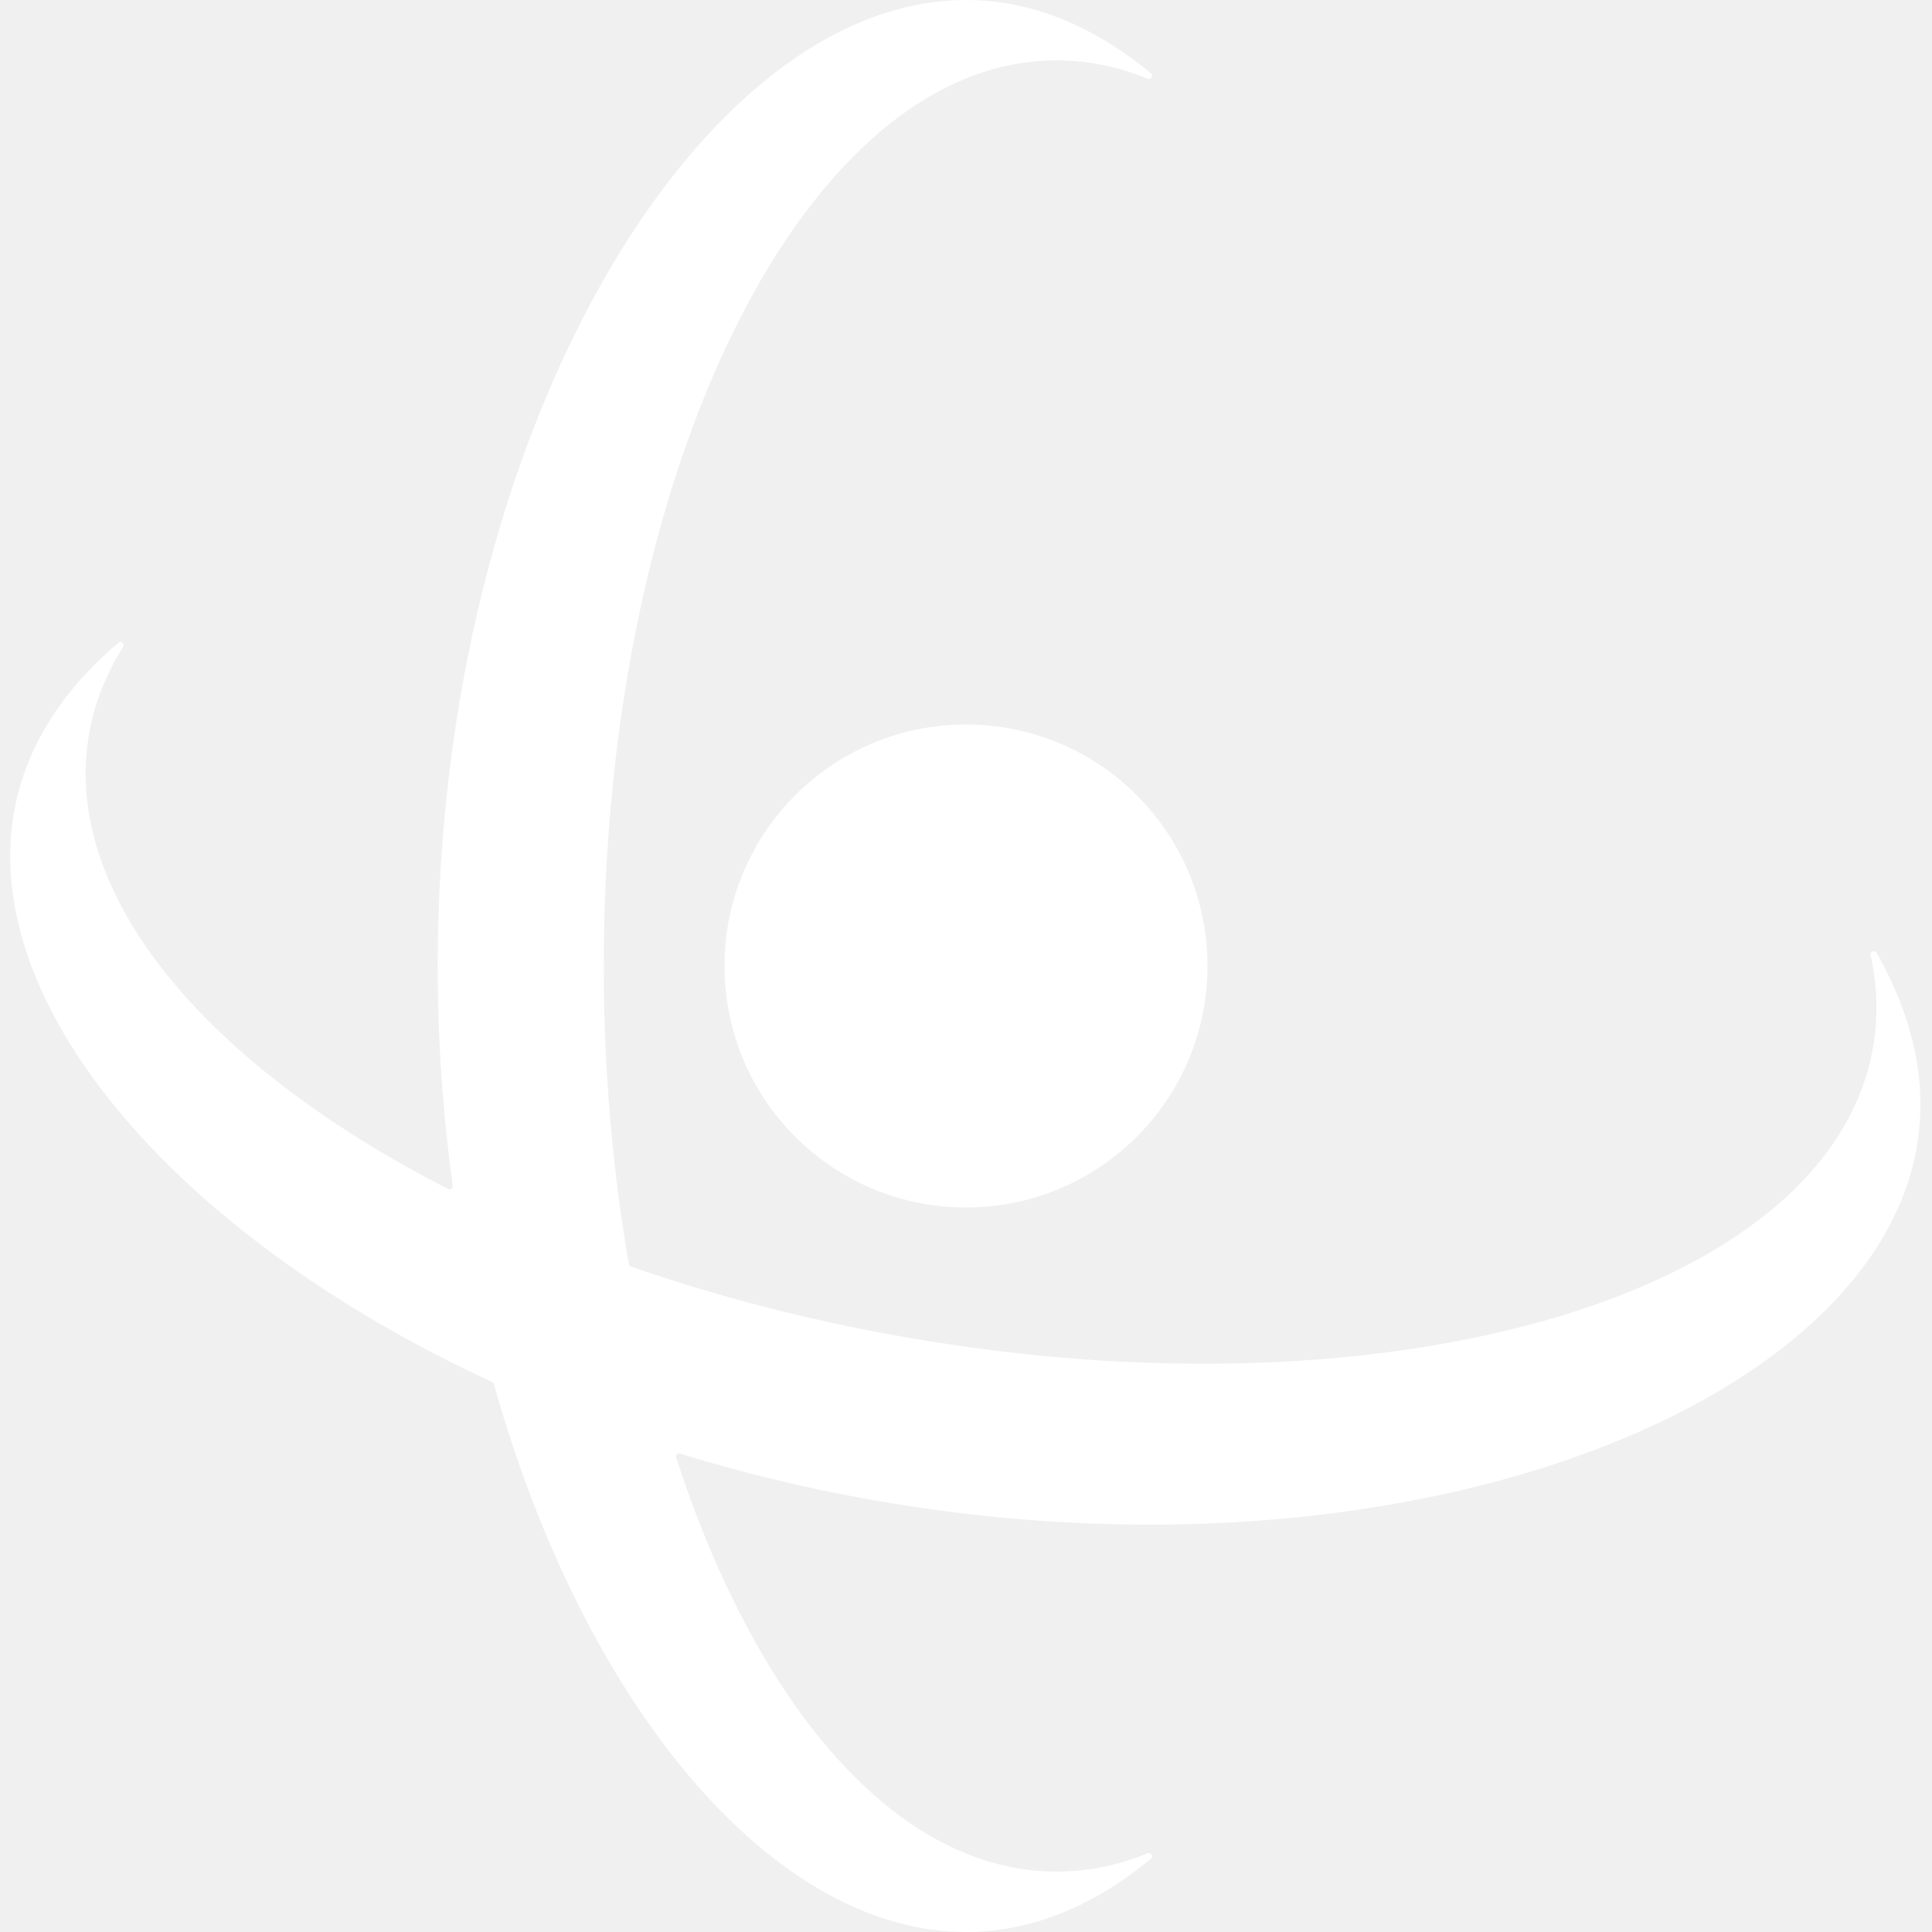
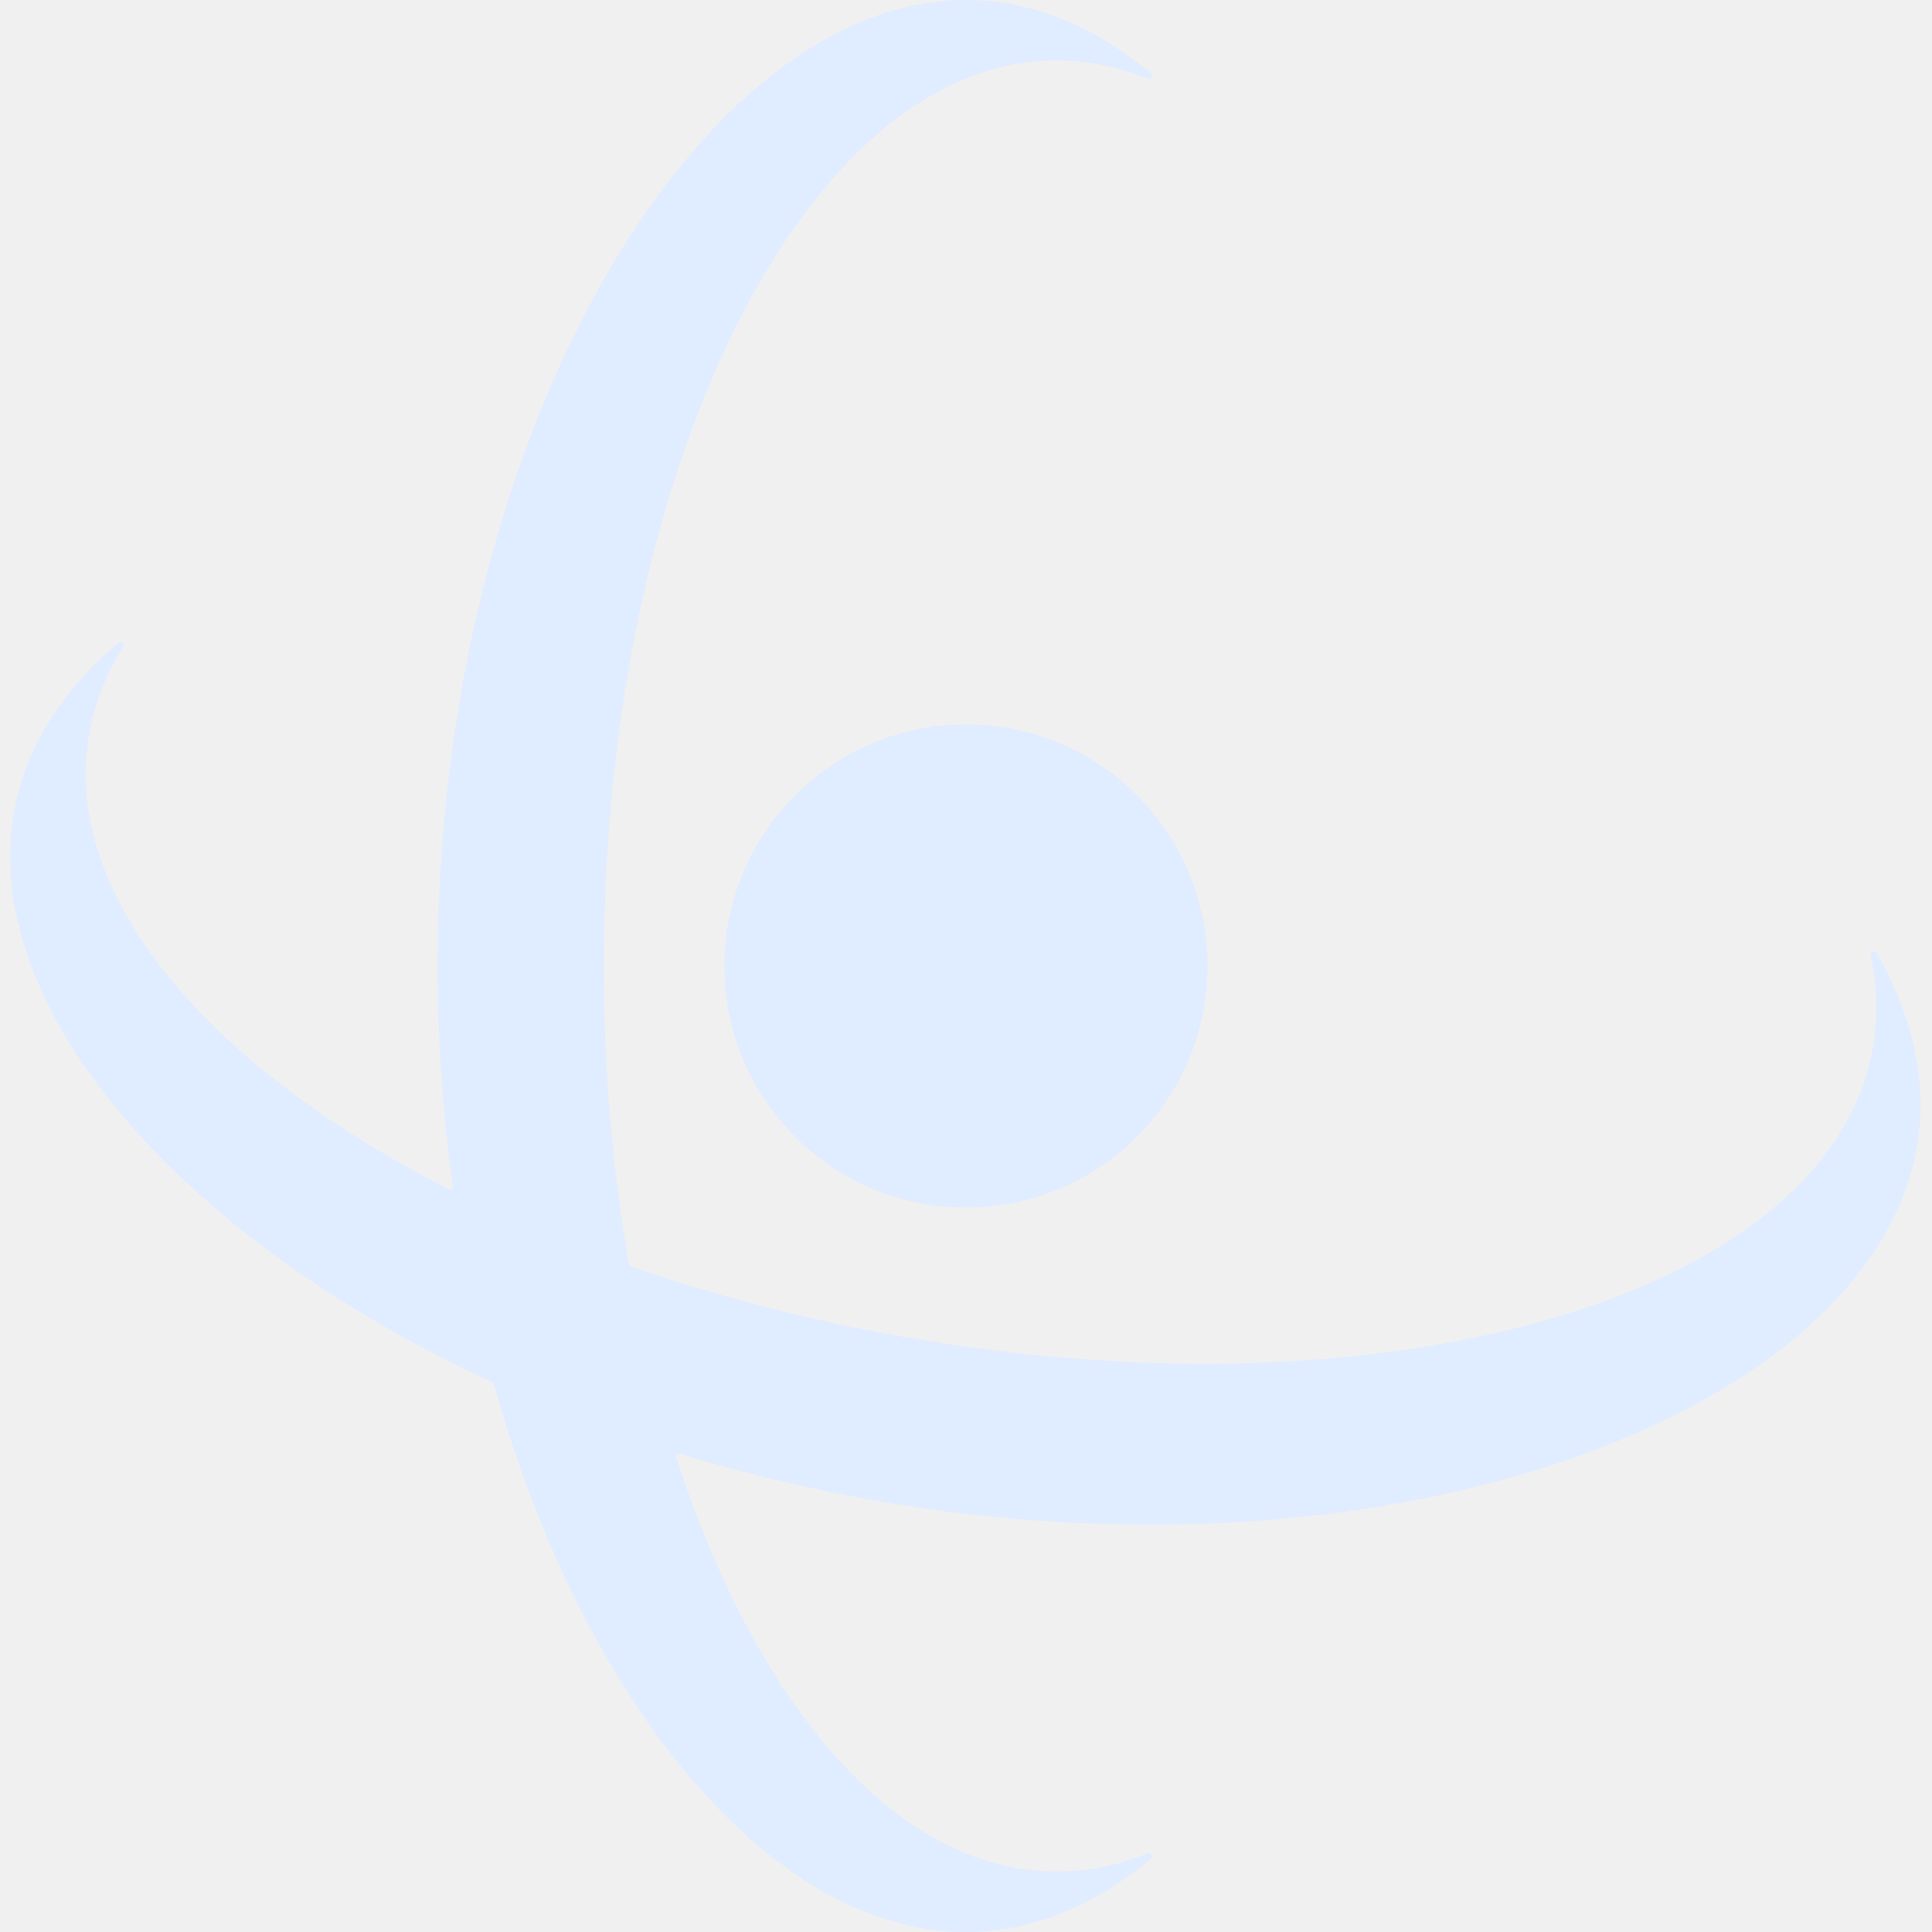
<svg xmlns="http://www.w3.org/2000/svg" width="128" height="128" viewBox="0 0 128 128" fill="none">
-   <path d="M80 64C80 72.837 72.837 80 64 80C55.163 80 48 72.837 48 64C48 55.163 55.163 48 64 48C72.837 48 80 55.163 80 64Z" fill="white" />
-   <path d="M29 64C29 28.654 46.327 0 64 0C68.342 0 72.483 1.73 76.258 4.864C76.437 5.012 76.248 5.301 76.033 5.214C74.084 4.418 72.067 4 70 4C53.431 4 40 30.863 40 64C40 70.921 40.586 77.568 41.664 83.754C41.676 83.825 41.726 83.884 41.795 83.908C47.377 85.853 53.42 87.438 59.788 88.561C92.422 94.315 121.209 85.752 124.086 69.435C124.445 67.4 124.384 65.34 123.938 63.283C123.889 63.056 124.207 62.92 124.322 63.122C126.753 67.384 127.737 71.762 126.983 76.039C123.914 93.443 92.687 105.531 57.878 99.394C53.431 98.609 49.141 97.566 45.046 96.305C44.891 96.258 44.747 96.406 44.797 96.559C50.141 113.073 59.433 124 70 124C72.067 124 74.084 123.582 76.033 122.786C76.248 122.699 76.437 122.988 76.258 123.136C72.483 126.27 68.342 128 64 128C51.286 128 38.752 113.172 32.718 91.69C32.702 91.634 32.662 91.586 32.608 91.562C11.707 81.917 -1.329 66.611 0.928 53.812C1.682 49.535 4.104 45.758 7.846 42.584C8.023 42.434 8.276 42.67 8.152 42.867C7.03 44.648 6.268 46.562 5.909 48.597C4.028 59.262 13.682 70.6 29.707 78.781C29.851 78.855 30.02 78.737 29.998 78.576C29.349 73.894 29 69.014 29 64Z" fill="white" />
+   <path d="M80 64C80 72.837 72.837 80 64 80C55.163 80 48 72.837 48 64C48 55.163 55.163 48 64 48C72.837 48 80 55.163 80 64Z" fill="#E0ECFF" />
+   <path d="M29 64C29 28.654 46.327 0 64 0C68.342 0 72.483 1.73 76.258 4.864C76.437 5.012 76.248 5.301 76.033 5.214C74.084 4.418 72.067 4 70 4C53.431 4 40 30.863 40 64C40 70.921 40.586 77.568 41.664 83.754C41.676 83.825 41.726 83.884 41.795 83.908C47.377 85.853 53.42 87.438 59.788 88.561C92.422 94.315 121.209 85.752 124.086 69.435C124.445 67.4 124.384 65.34 123.938 63.283C123.889 63.056 124.207 62.92 124.322 63.122C126.753 67.384 127.737 71.762 126.983 76.039C123.914 93.443 92.687 105.531 57.878 99.394C53.431 98.609 49.141 97.566 45.046 96.305C44.891 96.258 44.747 96.406 44.797 96.559C50.141 113.073 59.433 124 70 124C72.067 124 74.084 123.582 76.033 122.786C76.248 122.699 76.437 122.988 76.258 123.136C72.483 126.27 68.342 128 64 128C51.286 128 38.752 113.172 32.718 91.69C32.702 91.634 32.662 91.586 32.608 91.562C11.707 81.917 -1.329 66.611 0.928 53.812C1.682 49.535 4.104 45.758 7.846 42.584C8.023 42.434 8.276 42.67 8.152 42.867C7.03 44.648 6.268 46.562 5.909 48.597C4.028 59.262 13.682 70.6 29.707 78.781C29.851 78.855 30.02 78.737 29.998 78.576C29.349 73.894 29 69.014 29 64Z" fill="#E0ECFF" />
</svg>
